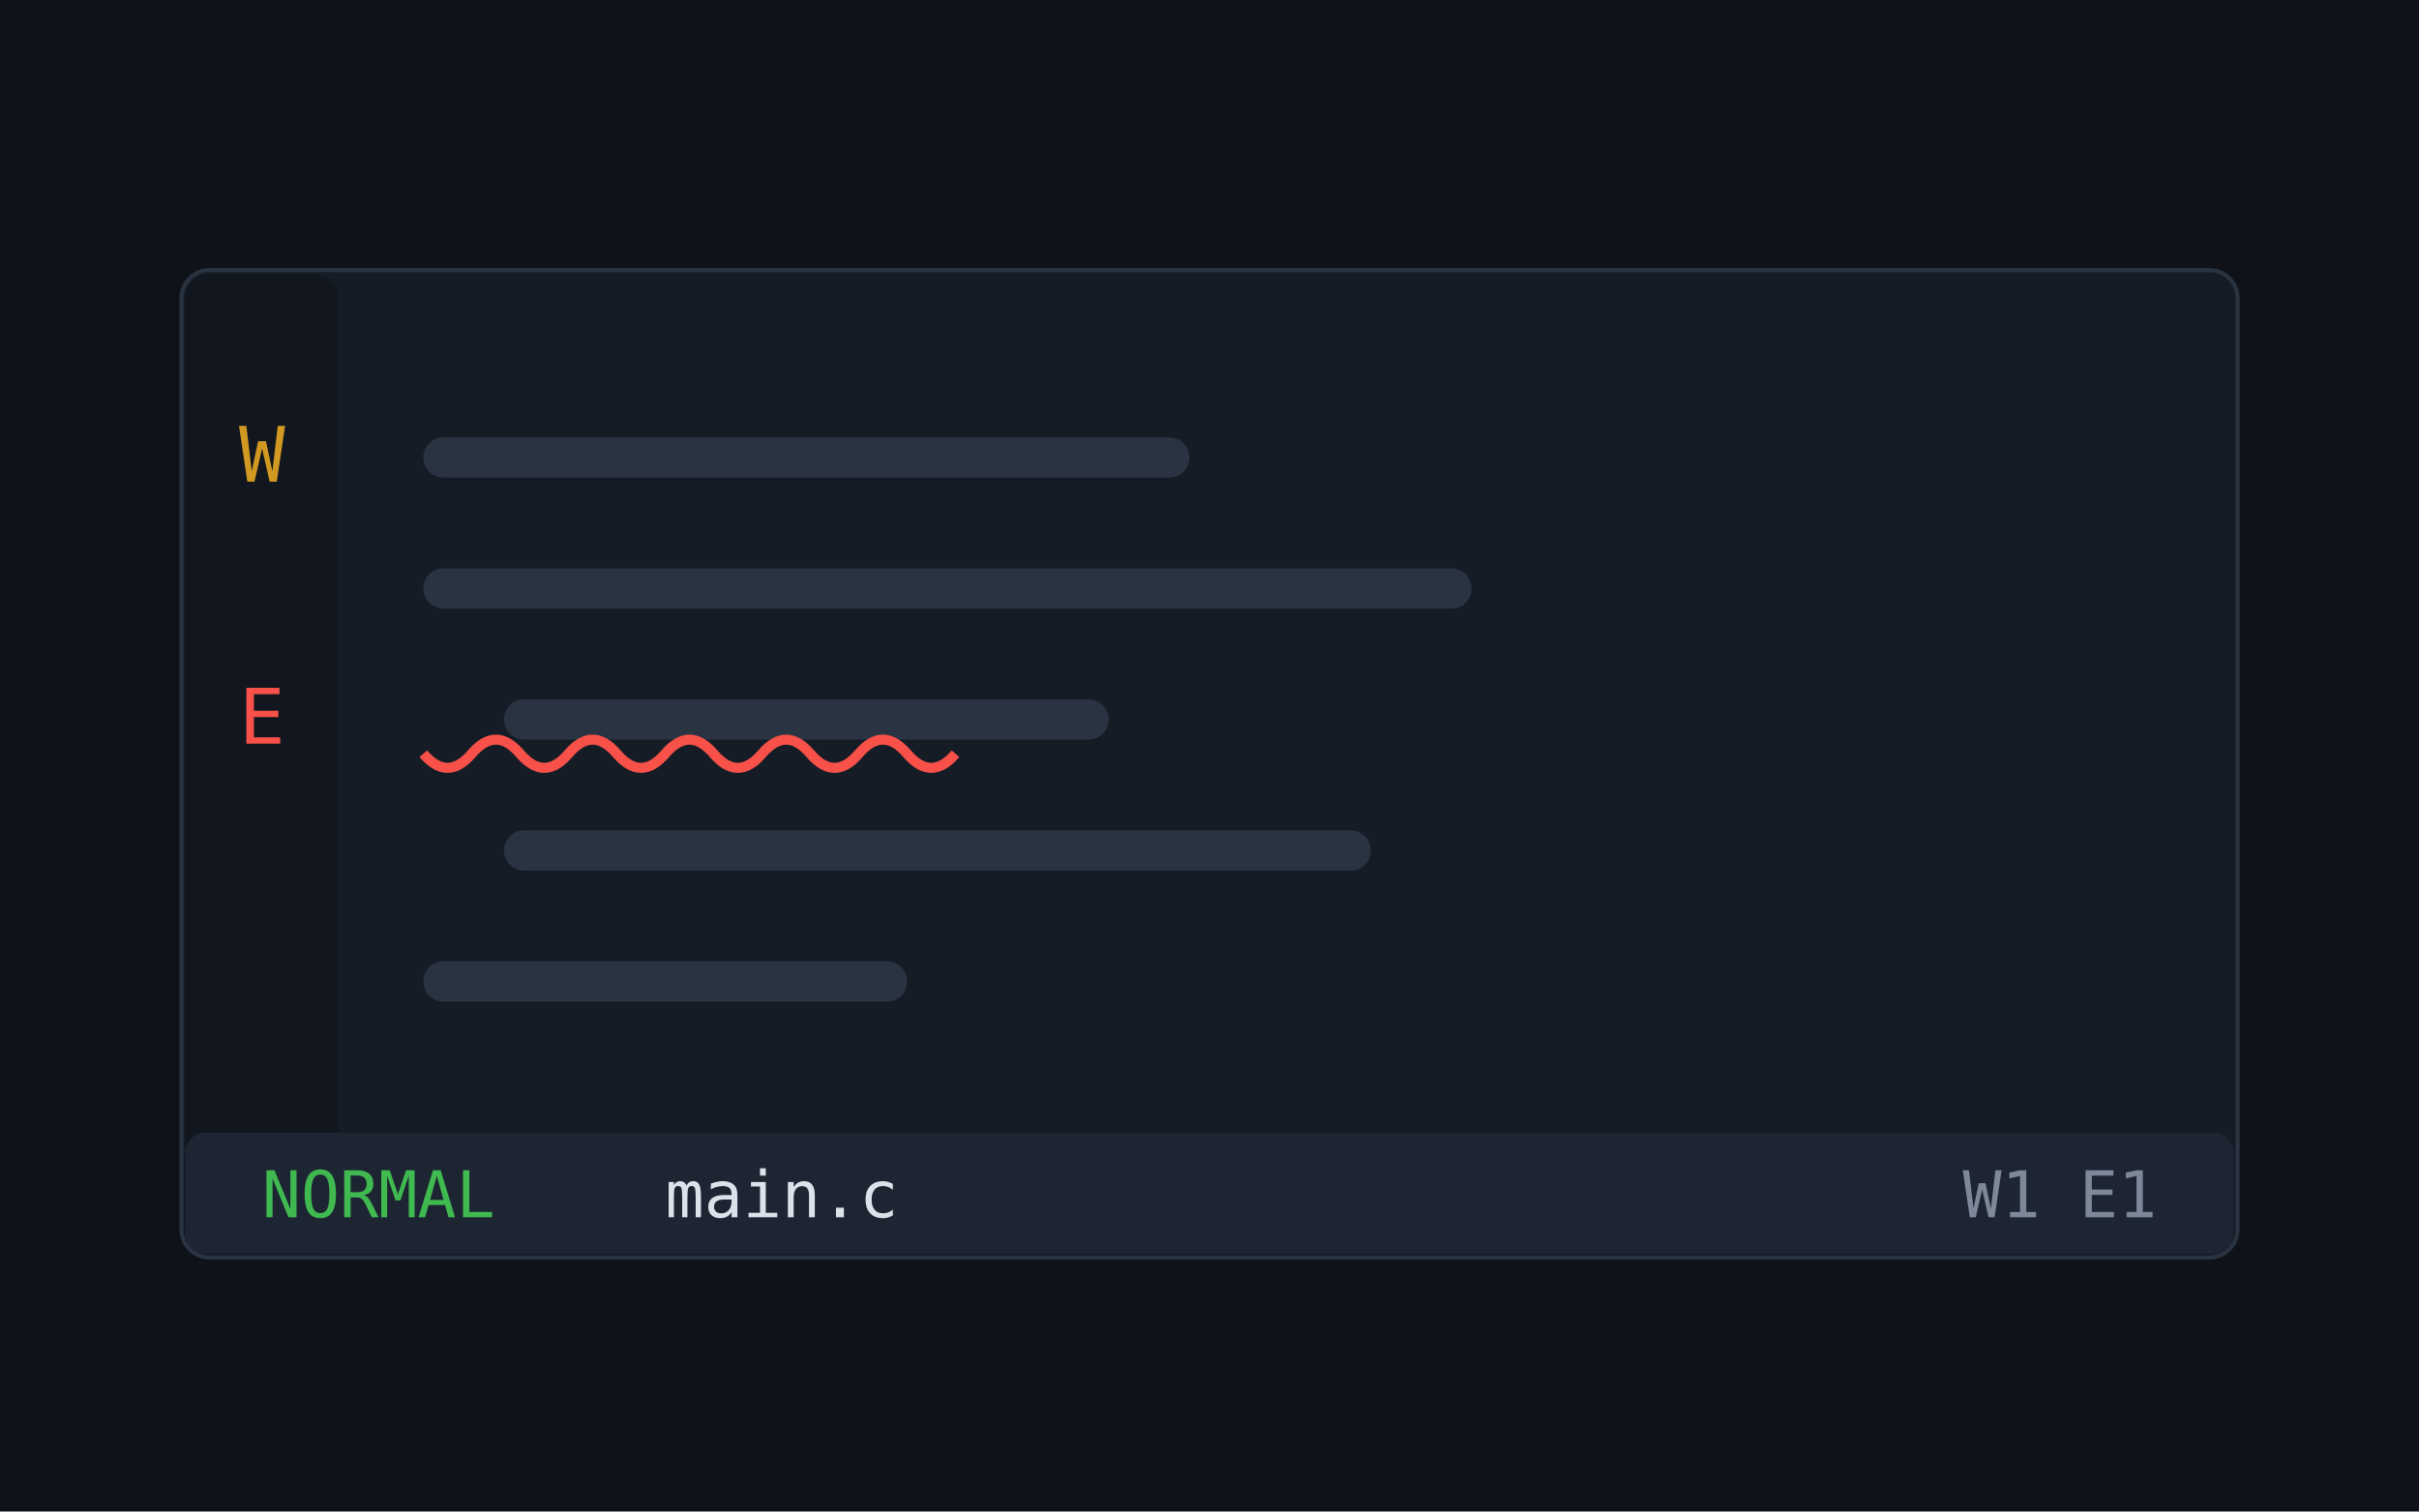
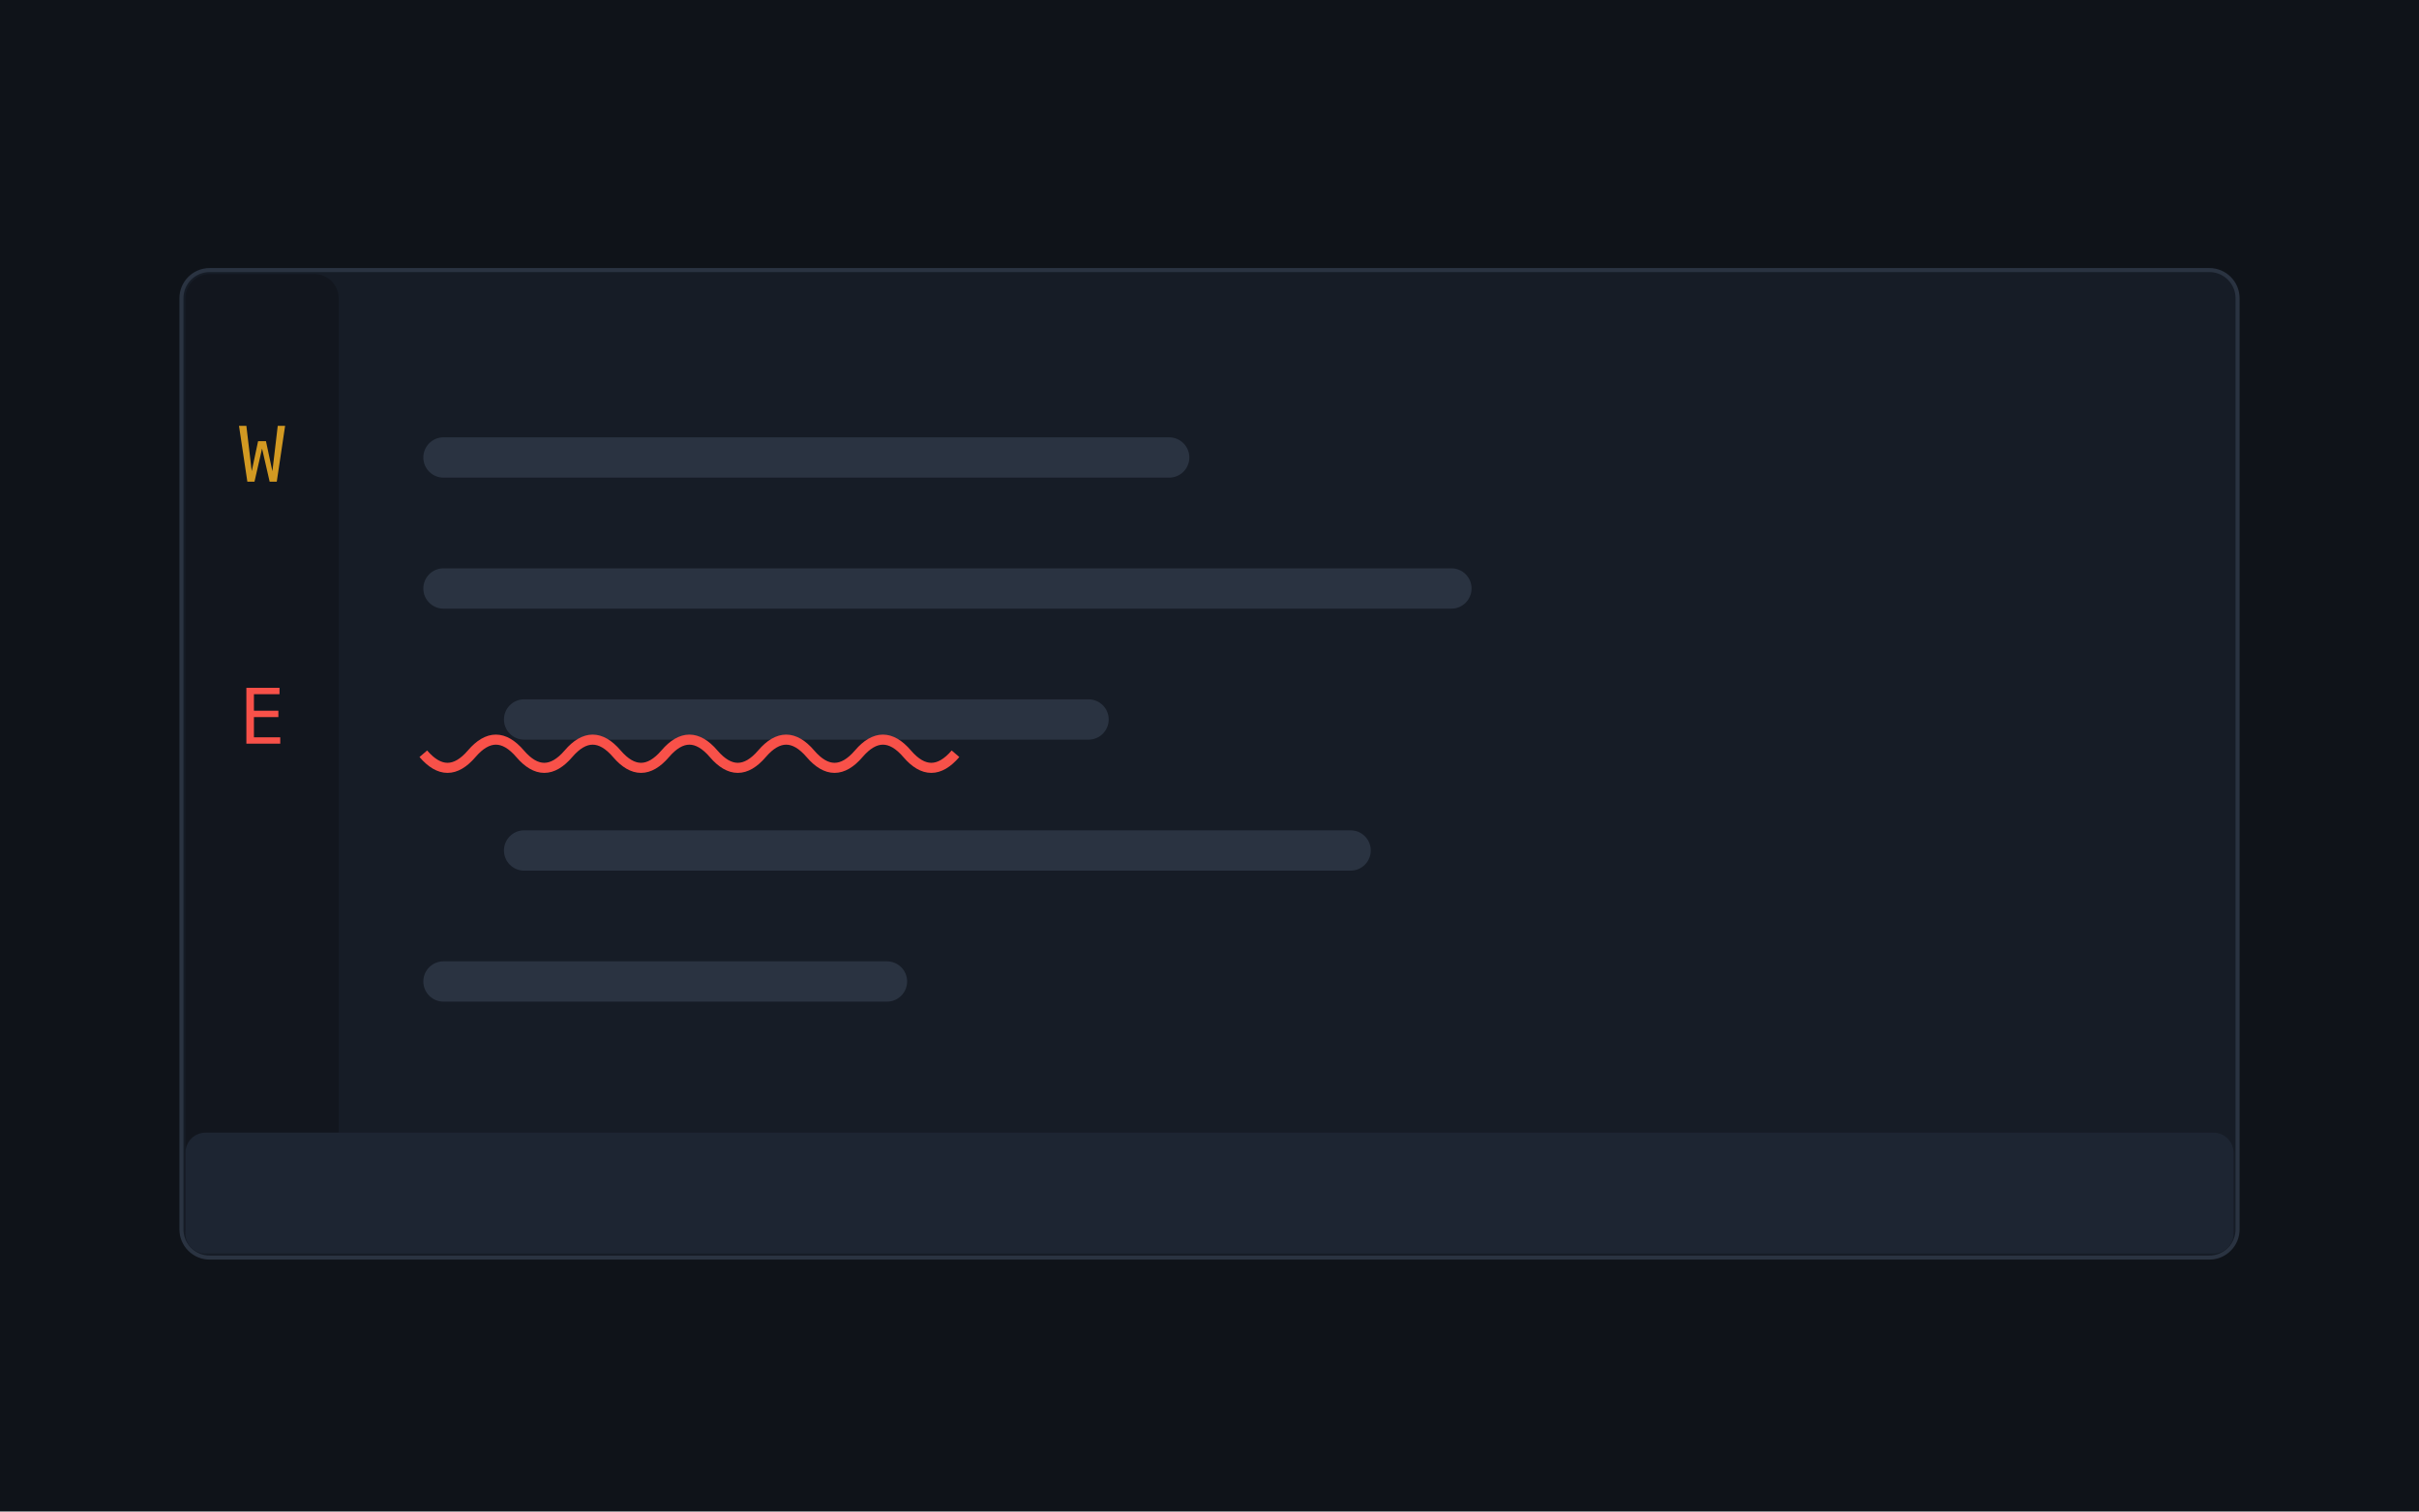
<svg xmlns="http://www.w3.org/2000/svg" width="1200" height="750" viewBox="0 0 1200 750" font-family="ui-monospace,'SF Mono',Menlo,Consolas,monospace">
  <rect width="1200" height="750" fill="#0f1319" />
  <g transform="translate(0,39)">
    <rect x="90" y="95" width="1020" height="490" rx="14" fill="#161c26" stroke="#2a3341" stroke-width="2" />
    <rect x="92" y="97" width="76" height="486" rx="12" fill="#12161e" />
    <text x="130" y="200" font-size="38" fill="#d29922" text-anchor="middle">W</text>
    <text x="130" y="330" font-size="38" fill="#f85149" text-anchor="middle">E</text>
    <g fill="#2a3341">
      <rect x="210" y="178" width="380" height="20" rx="10" />
      <rect x="210" y="243" width="520" height="20" rx="10" />
      <rect x="250" y="308" width="300" height="20" rx="10" />
      <rect x="250" y="373" width="430" height="20" rx="10" />
      <rect x="210" y="438" width="240" height="20" rx="10" />
    </g>
    <path d="M210 335 q 12 14 24 0 t 24 0 t 24 0 t 24 0 t 24 0 t 24 0 t 24 0 t 24 0 t 24 0 t 24 0 t 24 0" fill="none" stroke="#f85149" stroke-width="5" />
    <rect x="92" y="523" width="1016" height="60" rx="10" fill="#1d2532" />
-     <text x="130" y="565" font-size="32" fill="#3fb950">NORMAL</text>
-     <text x="330" y="565" font-size="32" fill="#dbe2ea">main.c</text>
-     <text x="1070" y="565" font-size="32" fill="#7d8899" text-anchor="end">W1 E1</text>
  </g>
</svg>
